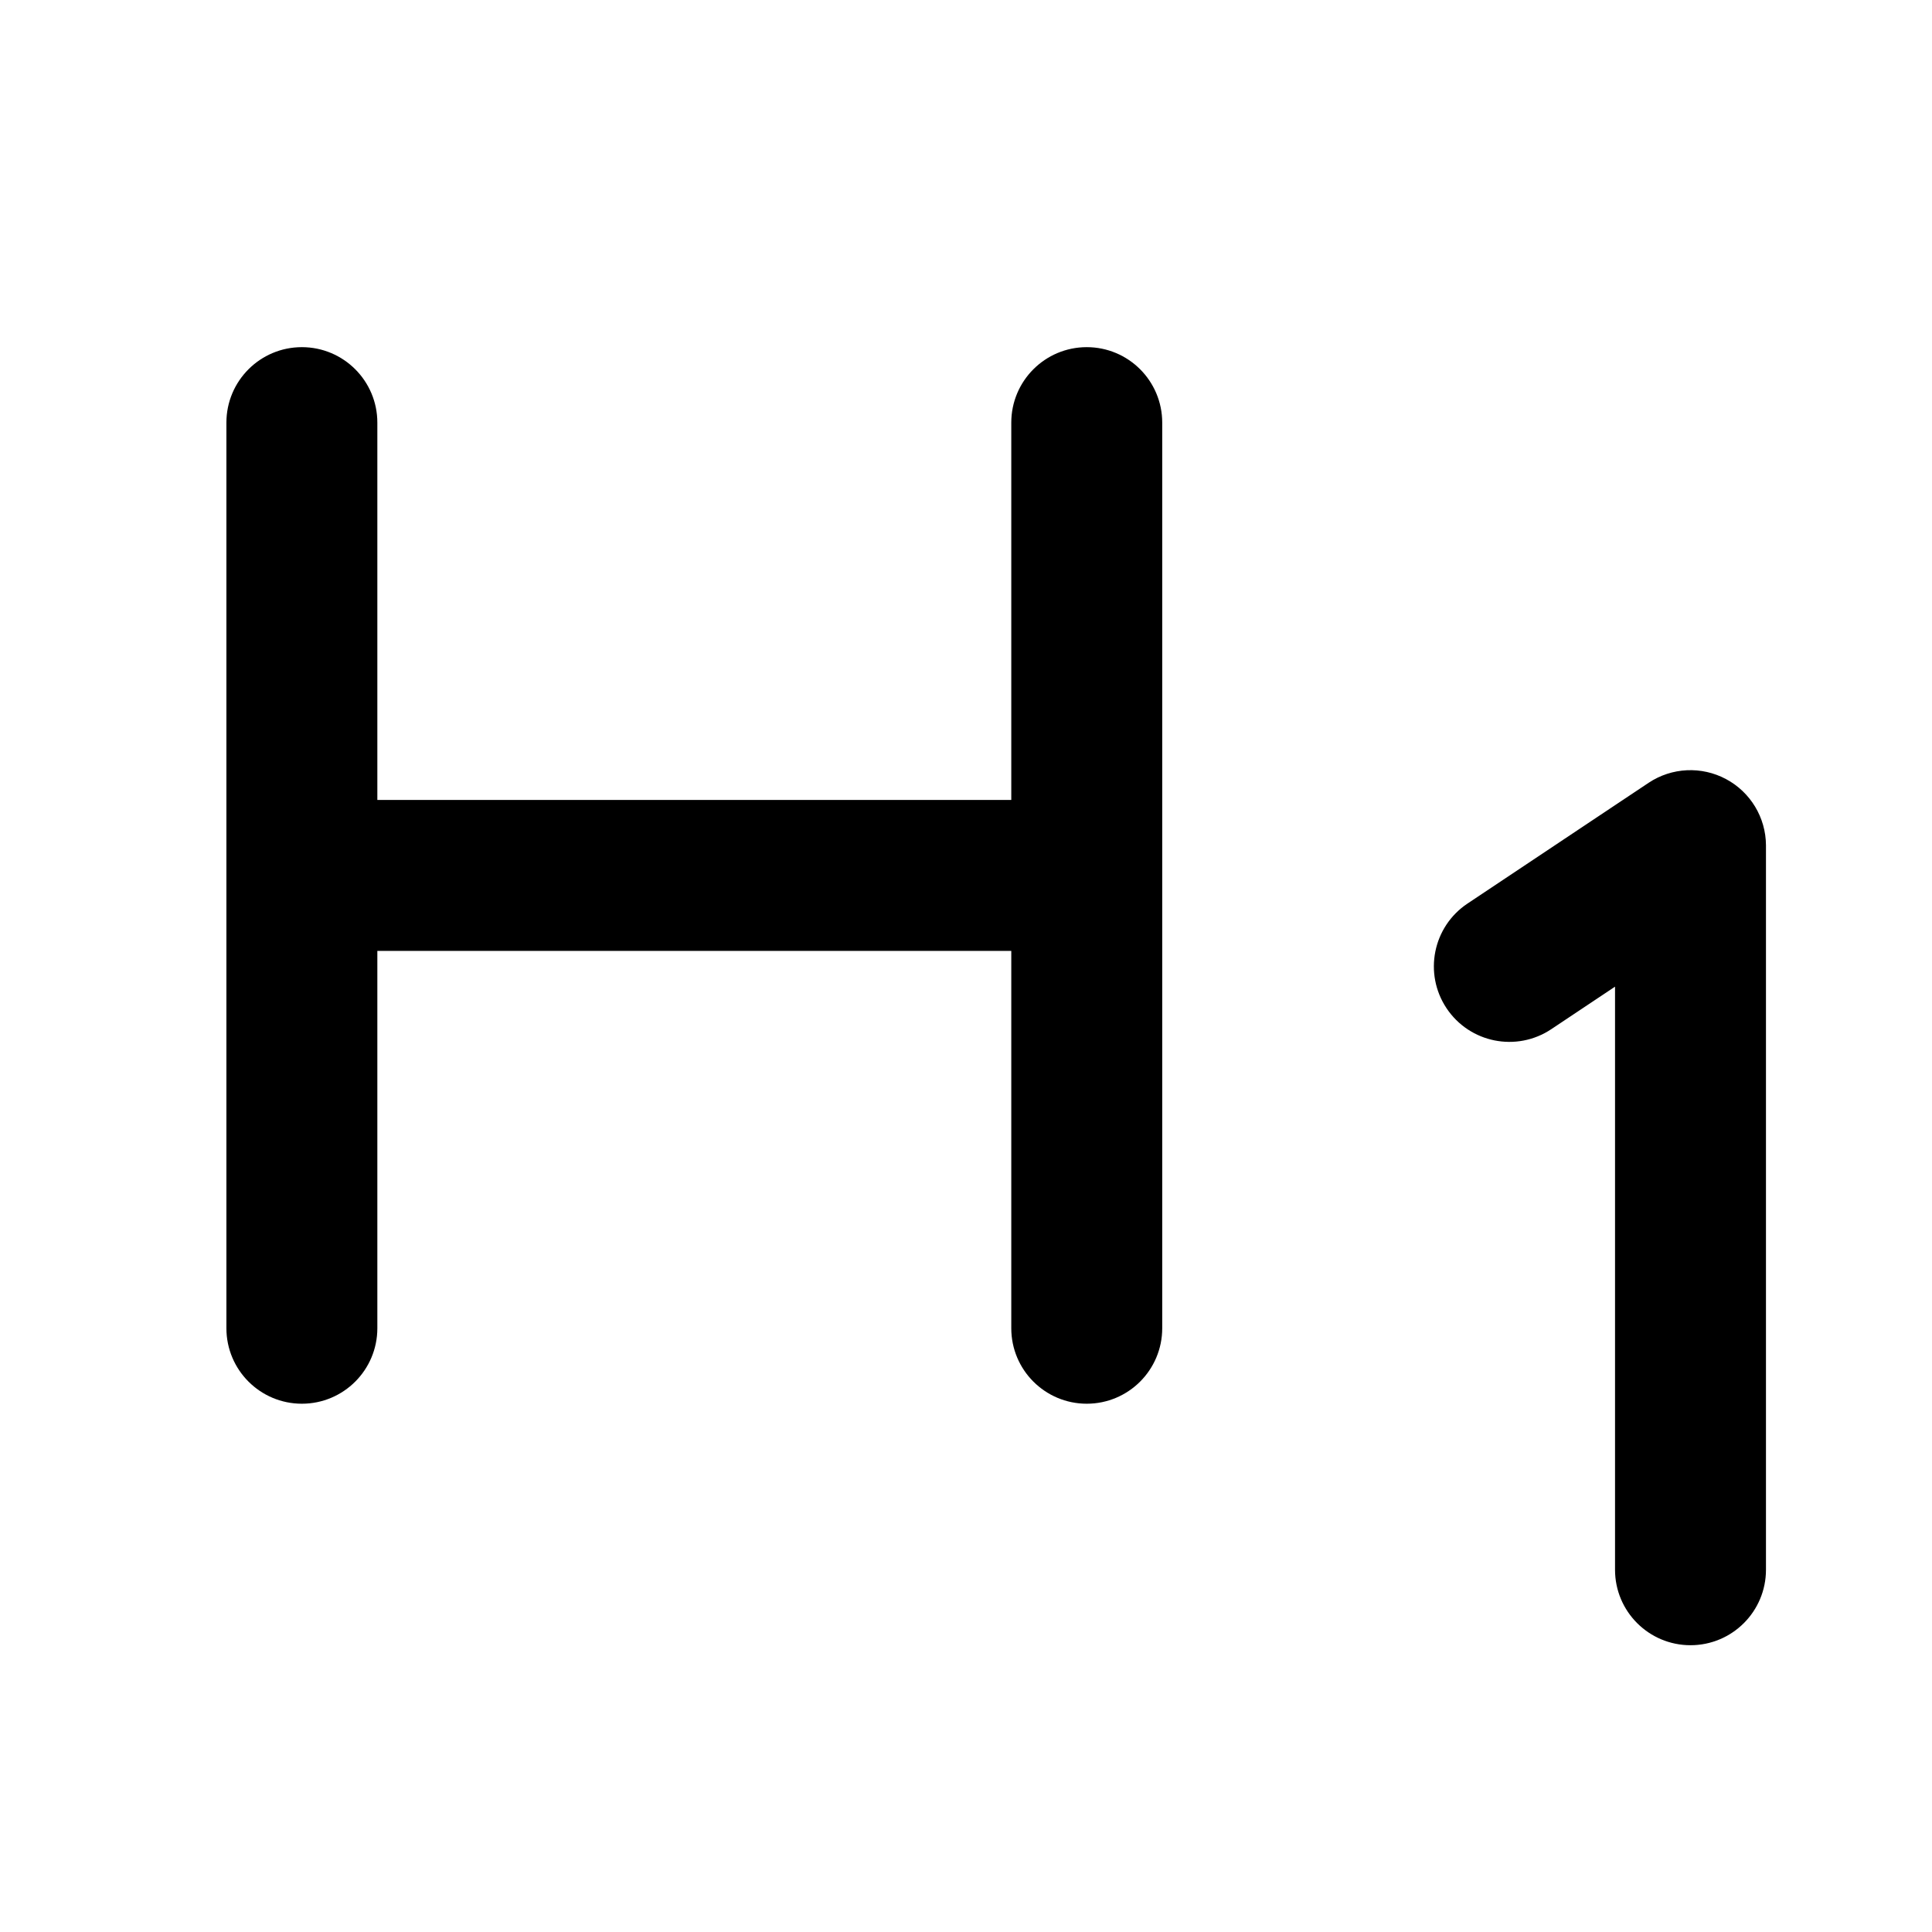
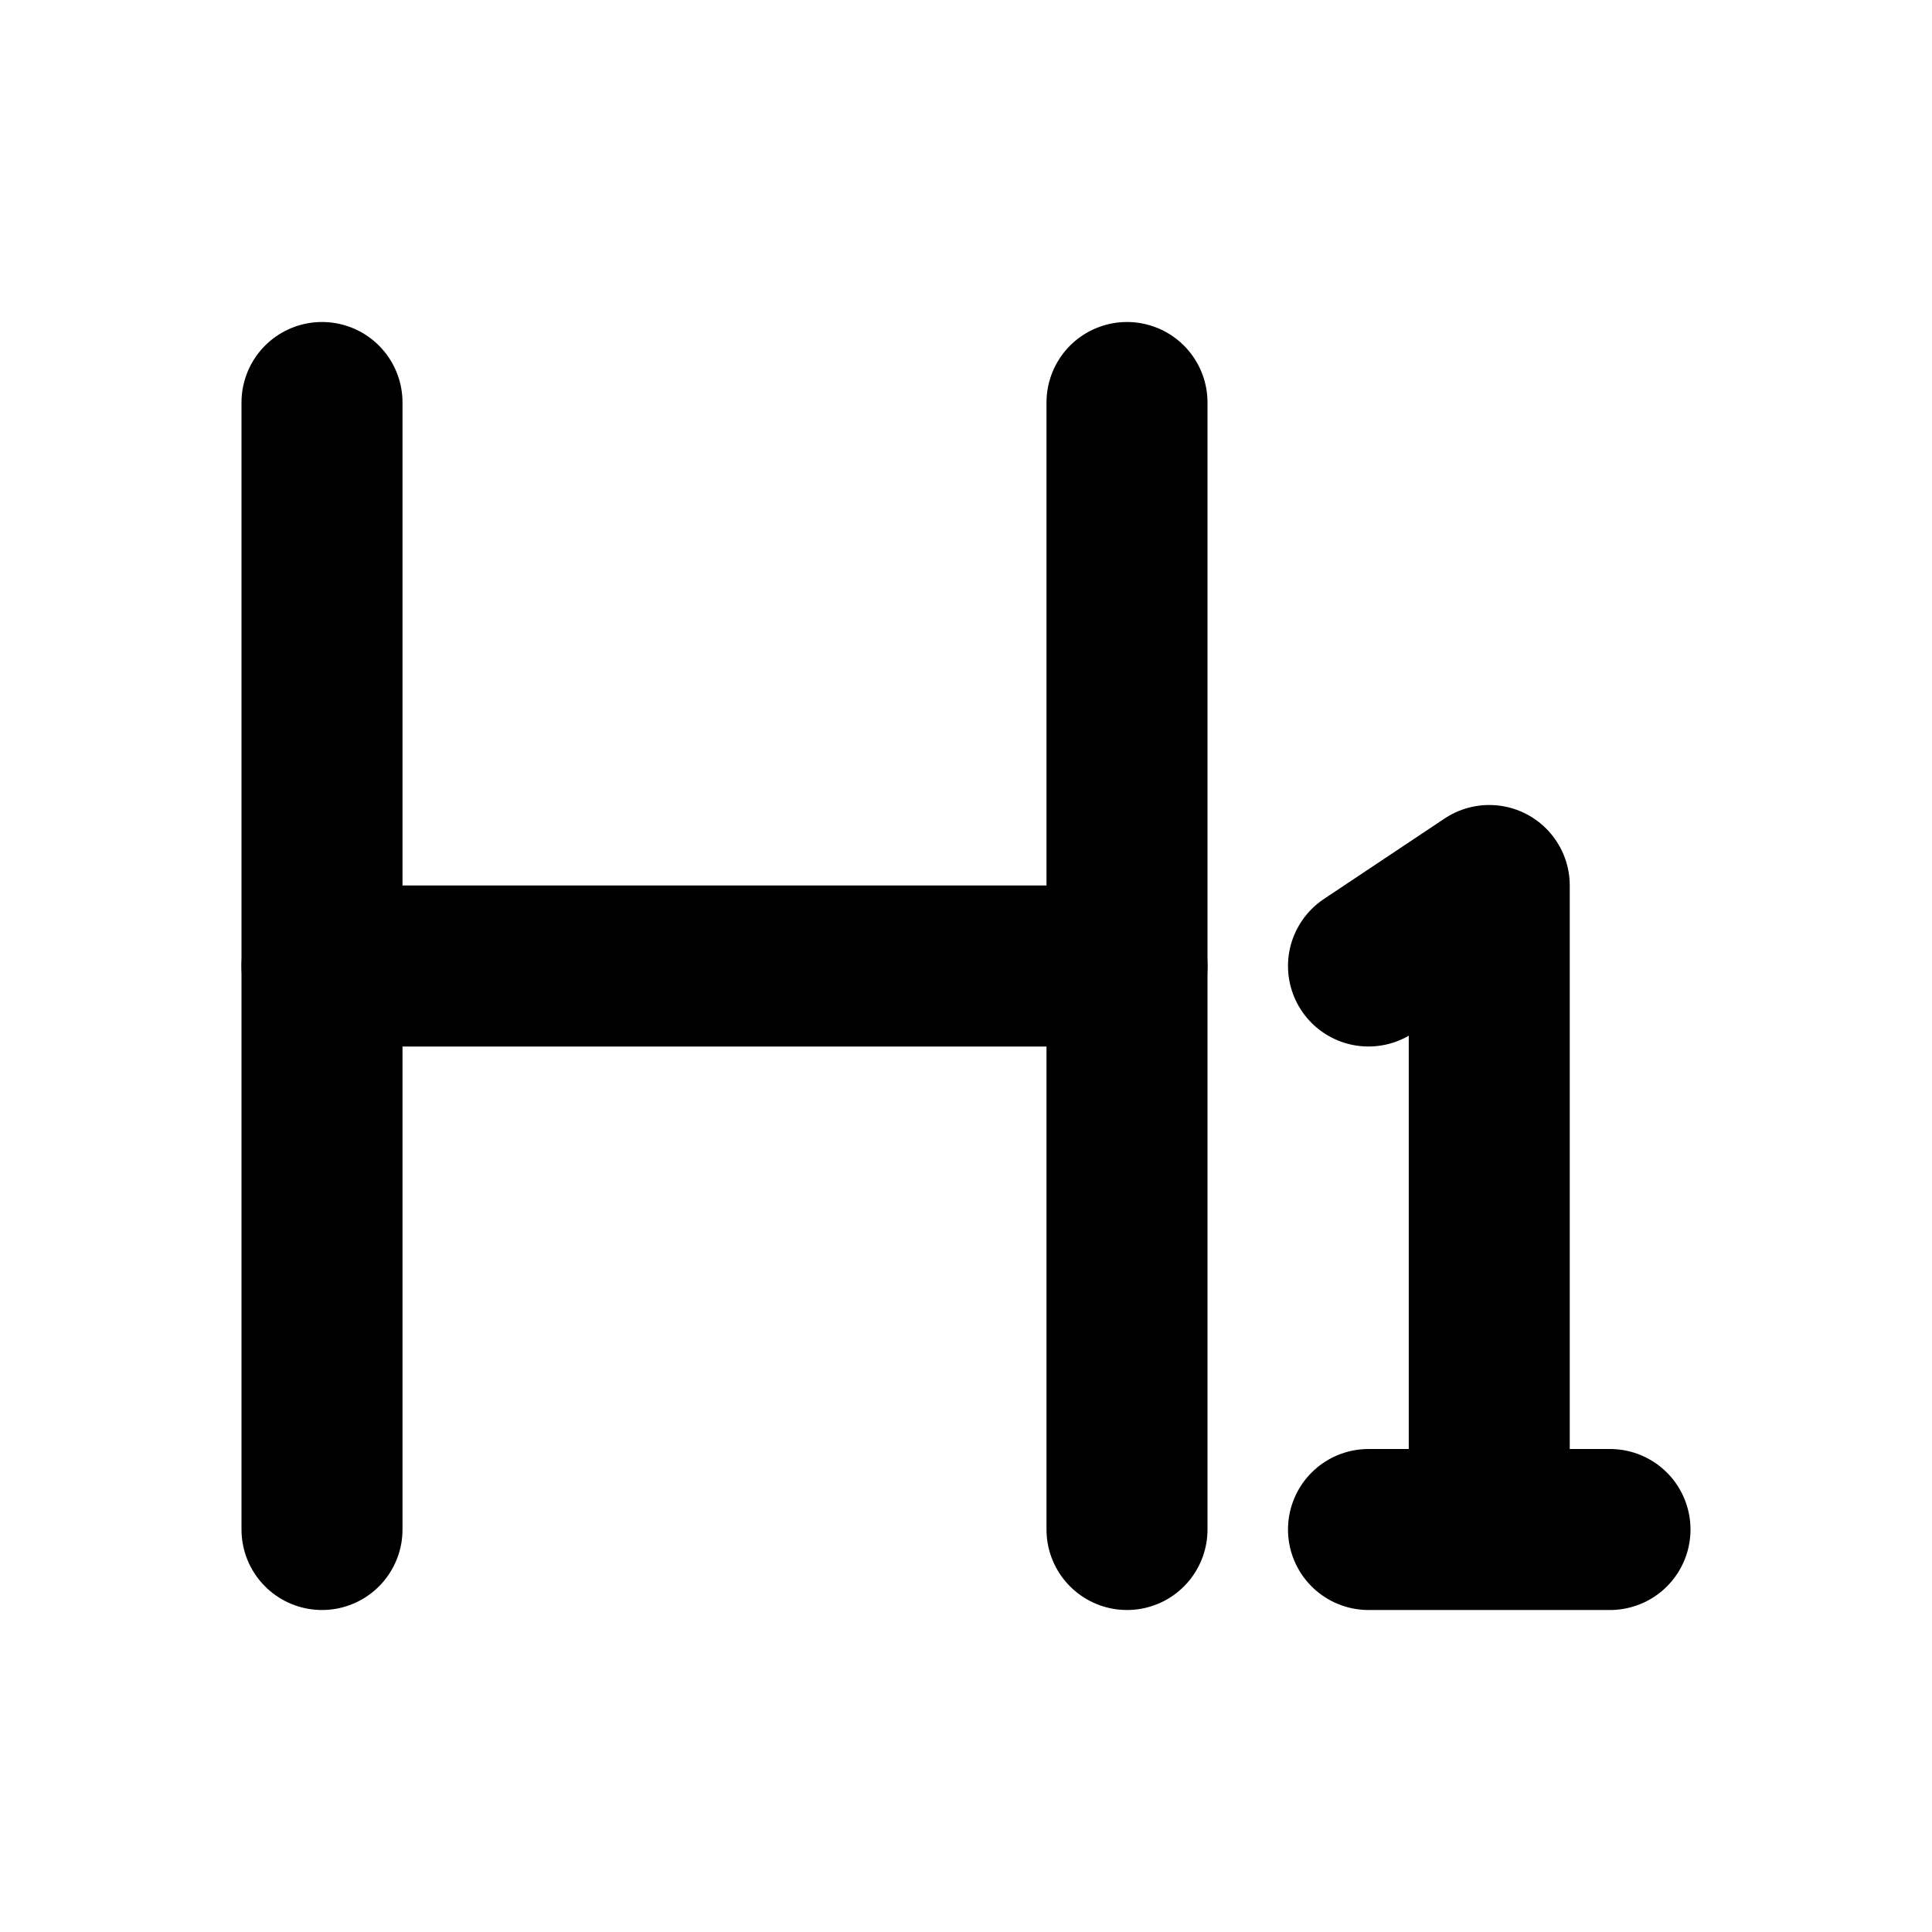
- <svg xmlns="http://www.w3.org/2000/svg" width="24" height="24" stroke="#000000" stroke-width="4" stroke-linejoin="round" viewBox="0 0 256 256" fill="#000000">
-   <path d="M152,56V176a8,8,0,0,1-16,0V124H48v52a8,8,0,0,1-16,0V56a8,8,0,0,1,16,0v52h88V56a8,8,0,0,1,16,0Zm75.77,49a8,8,0,0,0-8.21.39l-24,16a8,8,0,1,0,8.88,13.32L216,127V208a8,8,0,0,0,16,0V112A8,8,0,0,0,227.77,105Z" />
+ <svg xmlns="http://www.w3.org/2000/svg" width="24" height="24" viewBox="0 0 24 24" fill="none">
+   <path d="M4 5V19" stroke="#000000" stroke-linecap="round" stroke-linejoin="round" stroke-width="2" />
+   <path d="M14 5V19" stroke="#000000" stroke-linecap="round" stroke-linejoin="round" stroke-width="2" />
+   <path d="M17 19H18.5M20 19H18.5M18.5 19V11L17 12" stroke="#000000" stroke-linecap="round" stroke-linejoin="round" stroke-width="2" />
+   <path d="M4 12L14 12" stroke="#000000" stroke-linecap="round" stroke-linejoin="round" stroke-width="2" />
</svg>
